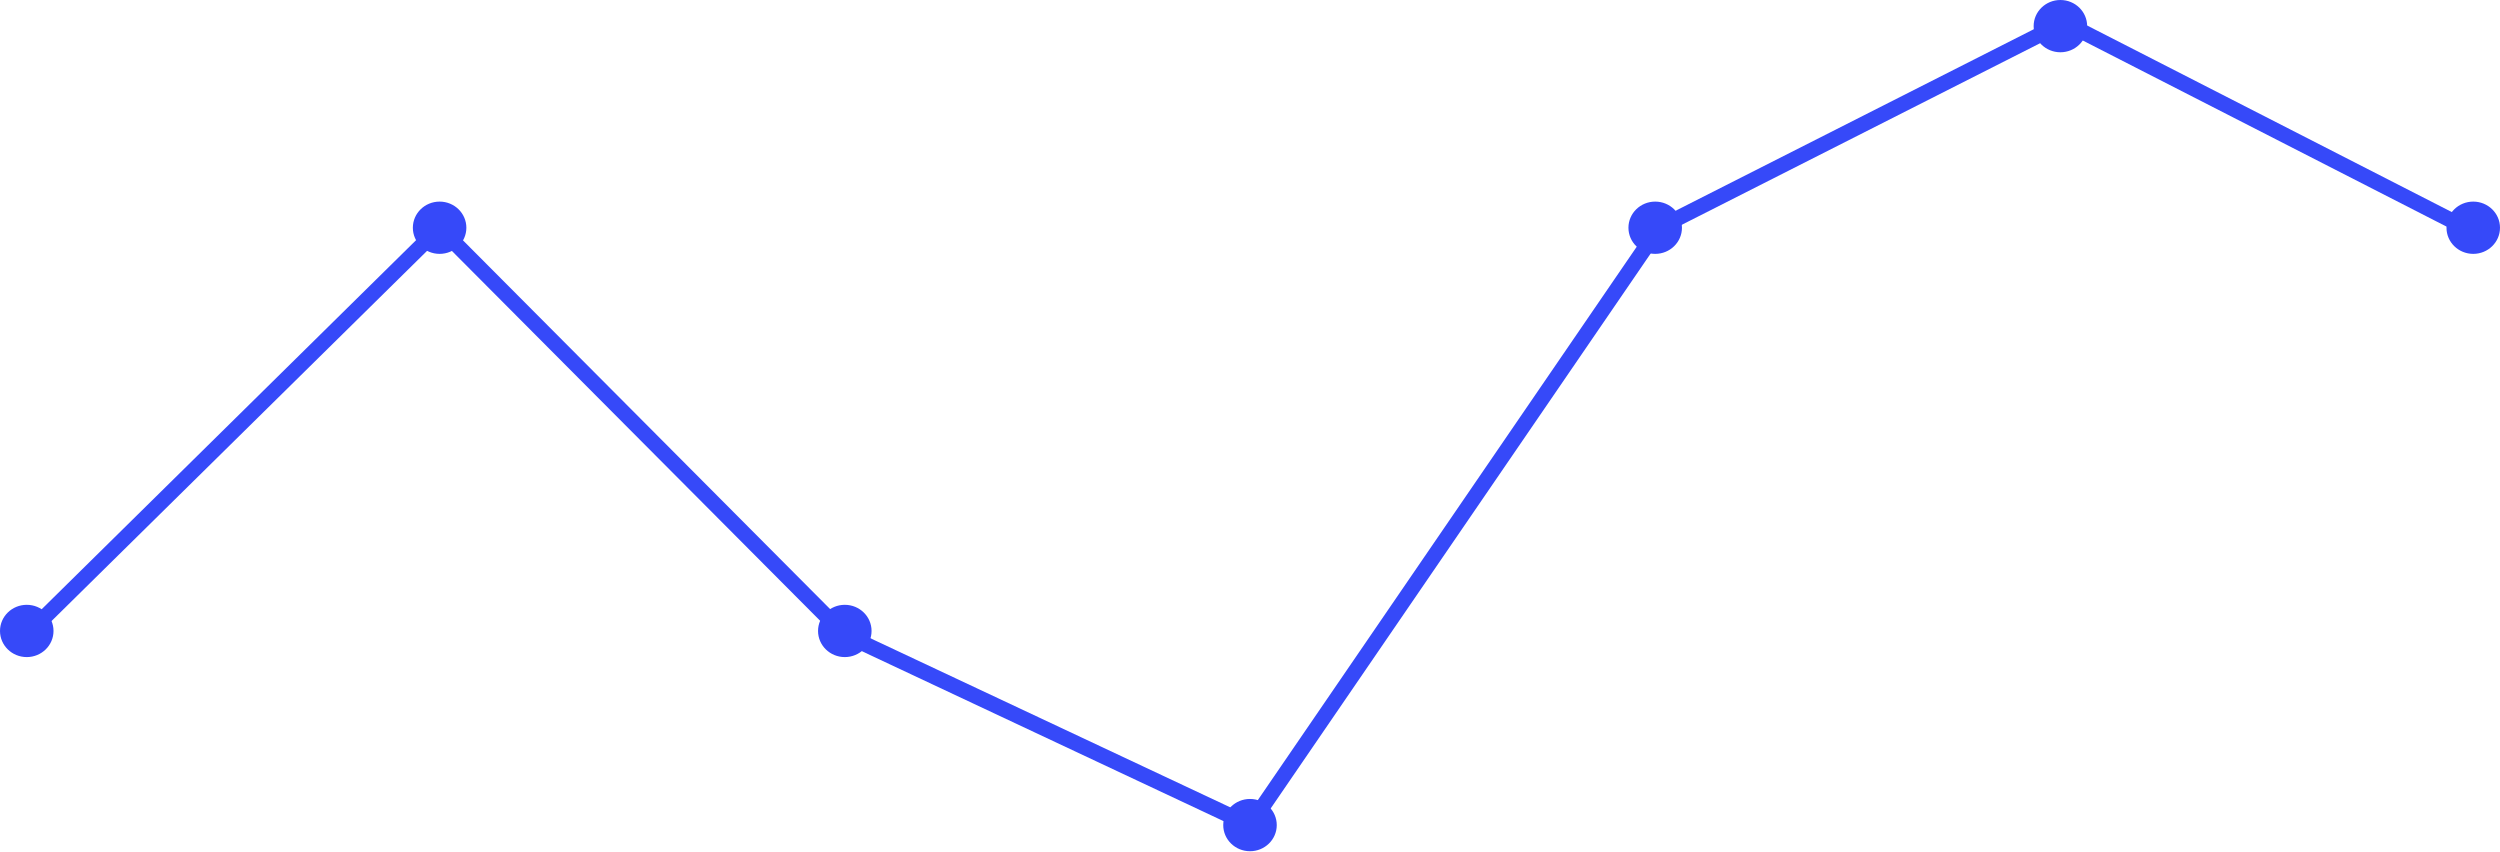
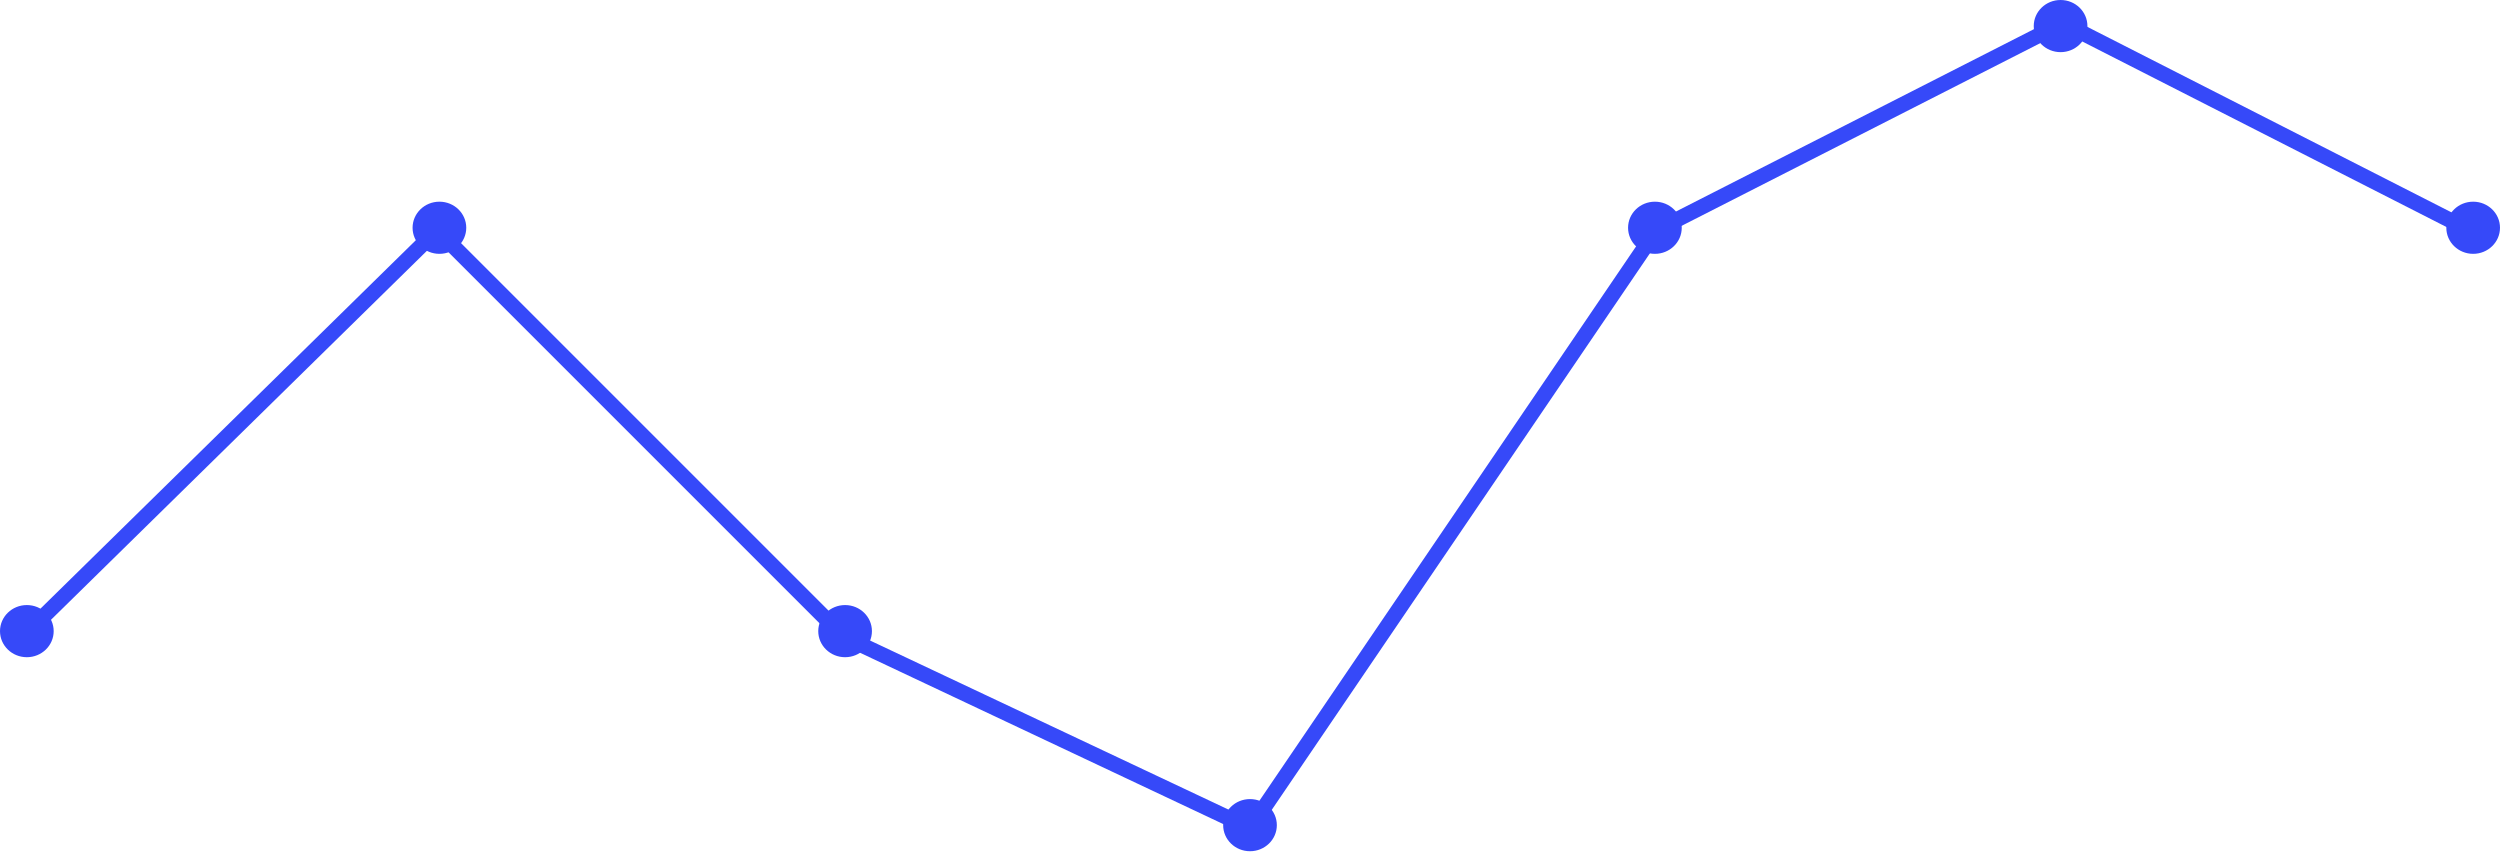
- <svg xmlns="http://www.w3.org/2000/svg" width="326" height="111" viewBox="0 0 326 111" fill="none">
-   <ellipse cx="3.489" cy="82.276" rx="3.489" ry="3.408" fill="#3649F9" />
-   <ellipse cx="57.325" cy="29.697" rx="3.489" ry="3.408" fill="#3649F9" />
-   <ellipse cx="110.162" cy="82.276" rx="3.489" ry="3.408" fill="#3649F9" />
-   <ellipse cx="163" cy="107.592" rx="3.489" ry="3.408" fill="#3649F9" />
-   <ellipse cx="215.838" cy="29.697" rx="3.489" ry="3.408" fill="#3649F9" />
-   <ellipse cx="268.676" cy="3.408" rx="3.489" ry="3.408" fill="#3649F9" />
-   <ellipse cx="322.511" cy="29.697" rx="3.489" ry="3.408" fill="#3649F9" />
-   <path d="M3.489 82.763L57.324 29.697L110.162 82.763L163 107.592L216.336 29.697L269.174 2.921L321.514 29.697" stroke="#3649F9" stroke-width="2" />
+ <svg xmlns="http://www.w3.org/2000/svg" width="326" height="111" fill="none">
+   <ellipse cx="3.5" cy="82.3" fill="#3649F9" rx="3.5" ry="3.4" />
+   <ellipse cx="57.3" cy="29.7" fill="#3649F9" rx="3.5" ry="3.4" />
+   <ellipse cx="110.2" cy="82.3" fill="#3649F9" rx="3.5" ry="3.4" />
+   <ellipse cx="163" cy="107.6" fill="#3649F9" rx="3.5" ry="3.4" />
+   <ellipse cx="215.8" cy="29.7" fill="#3649F9" rx="3.5" ry="3.4" />
+   <ellipse cx="268.7" cy="3.4" fill="#3649F9" rx="3.5" ry="3.4" />
+   <ellipse cx="322.5" cy="29.7" fill="#3649F9" rx="3.5" ry="3.4" />
+   <path stroke="#3649F9" stroke-width="2" d="m3 83 54-53 53 53 53 25 53-78 53-27 53 27" />
</svg>
